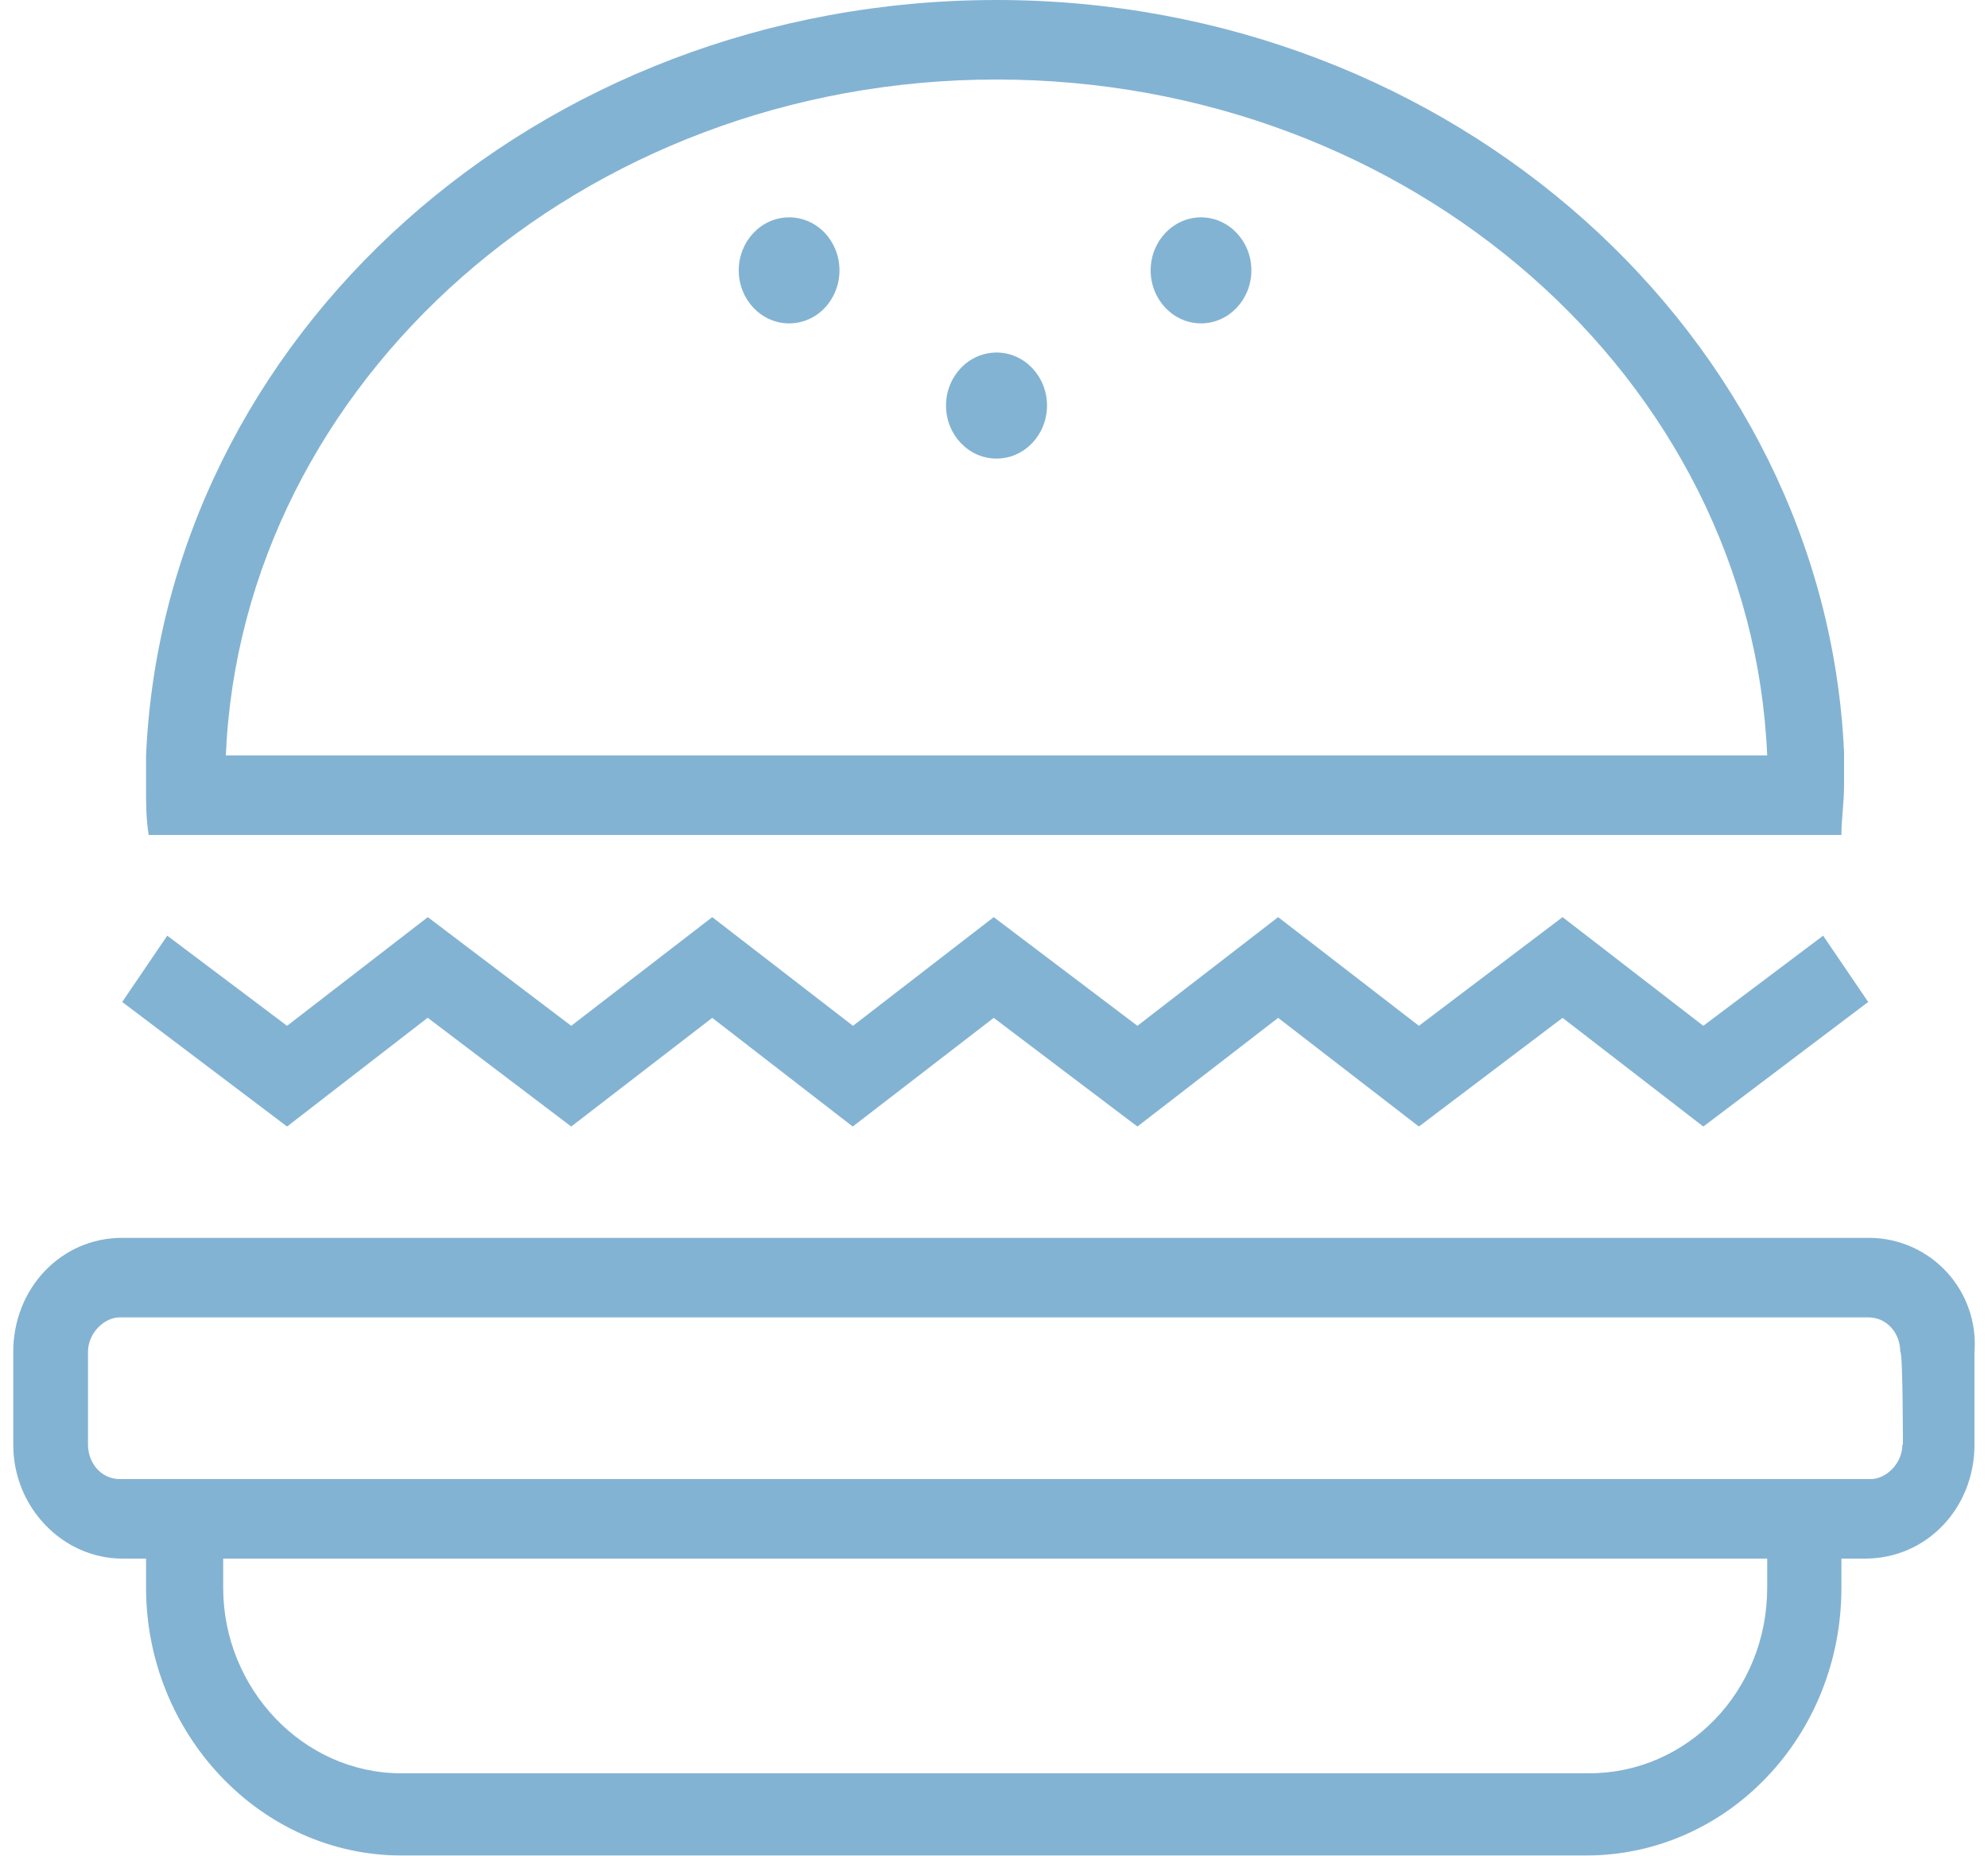
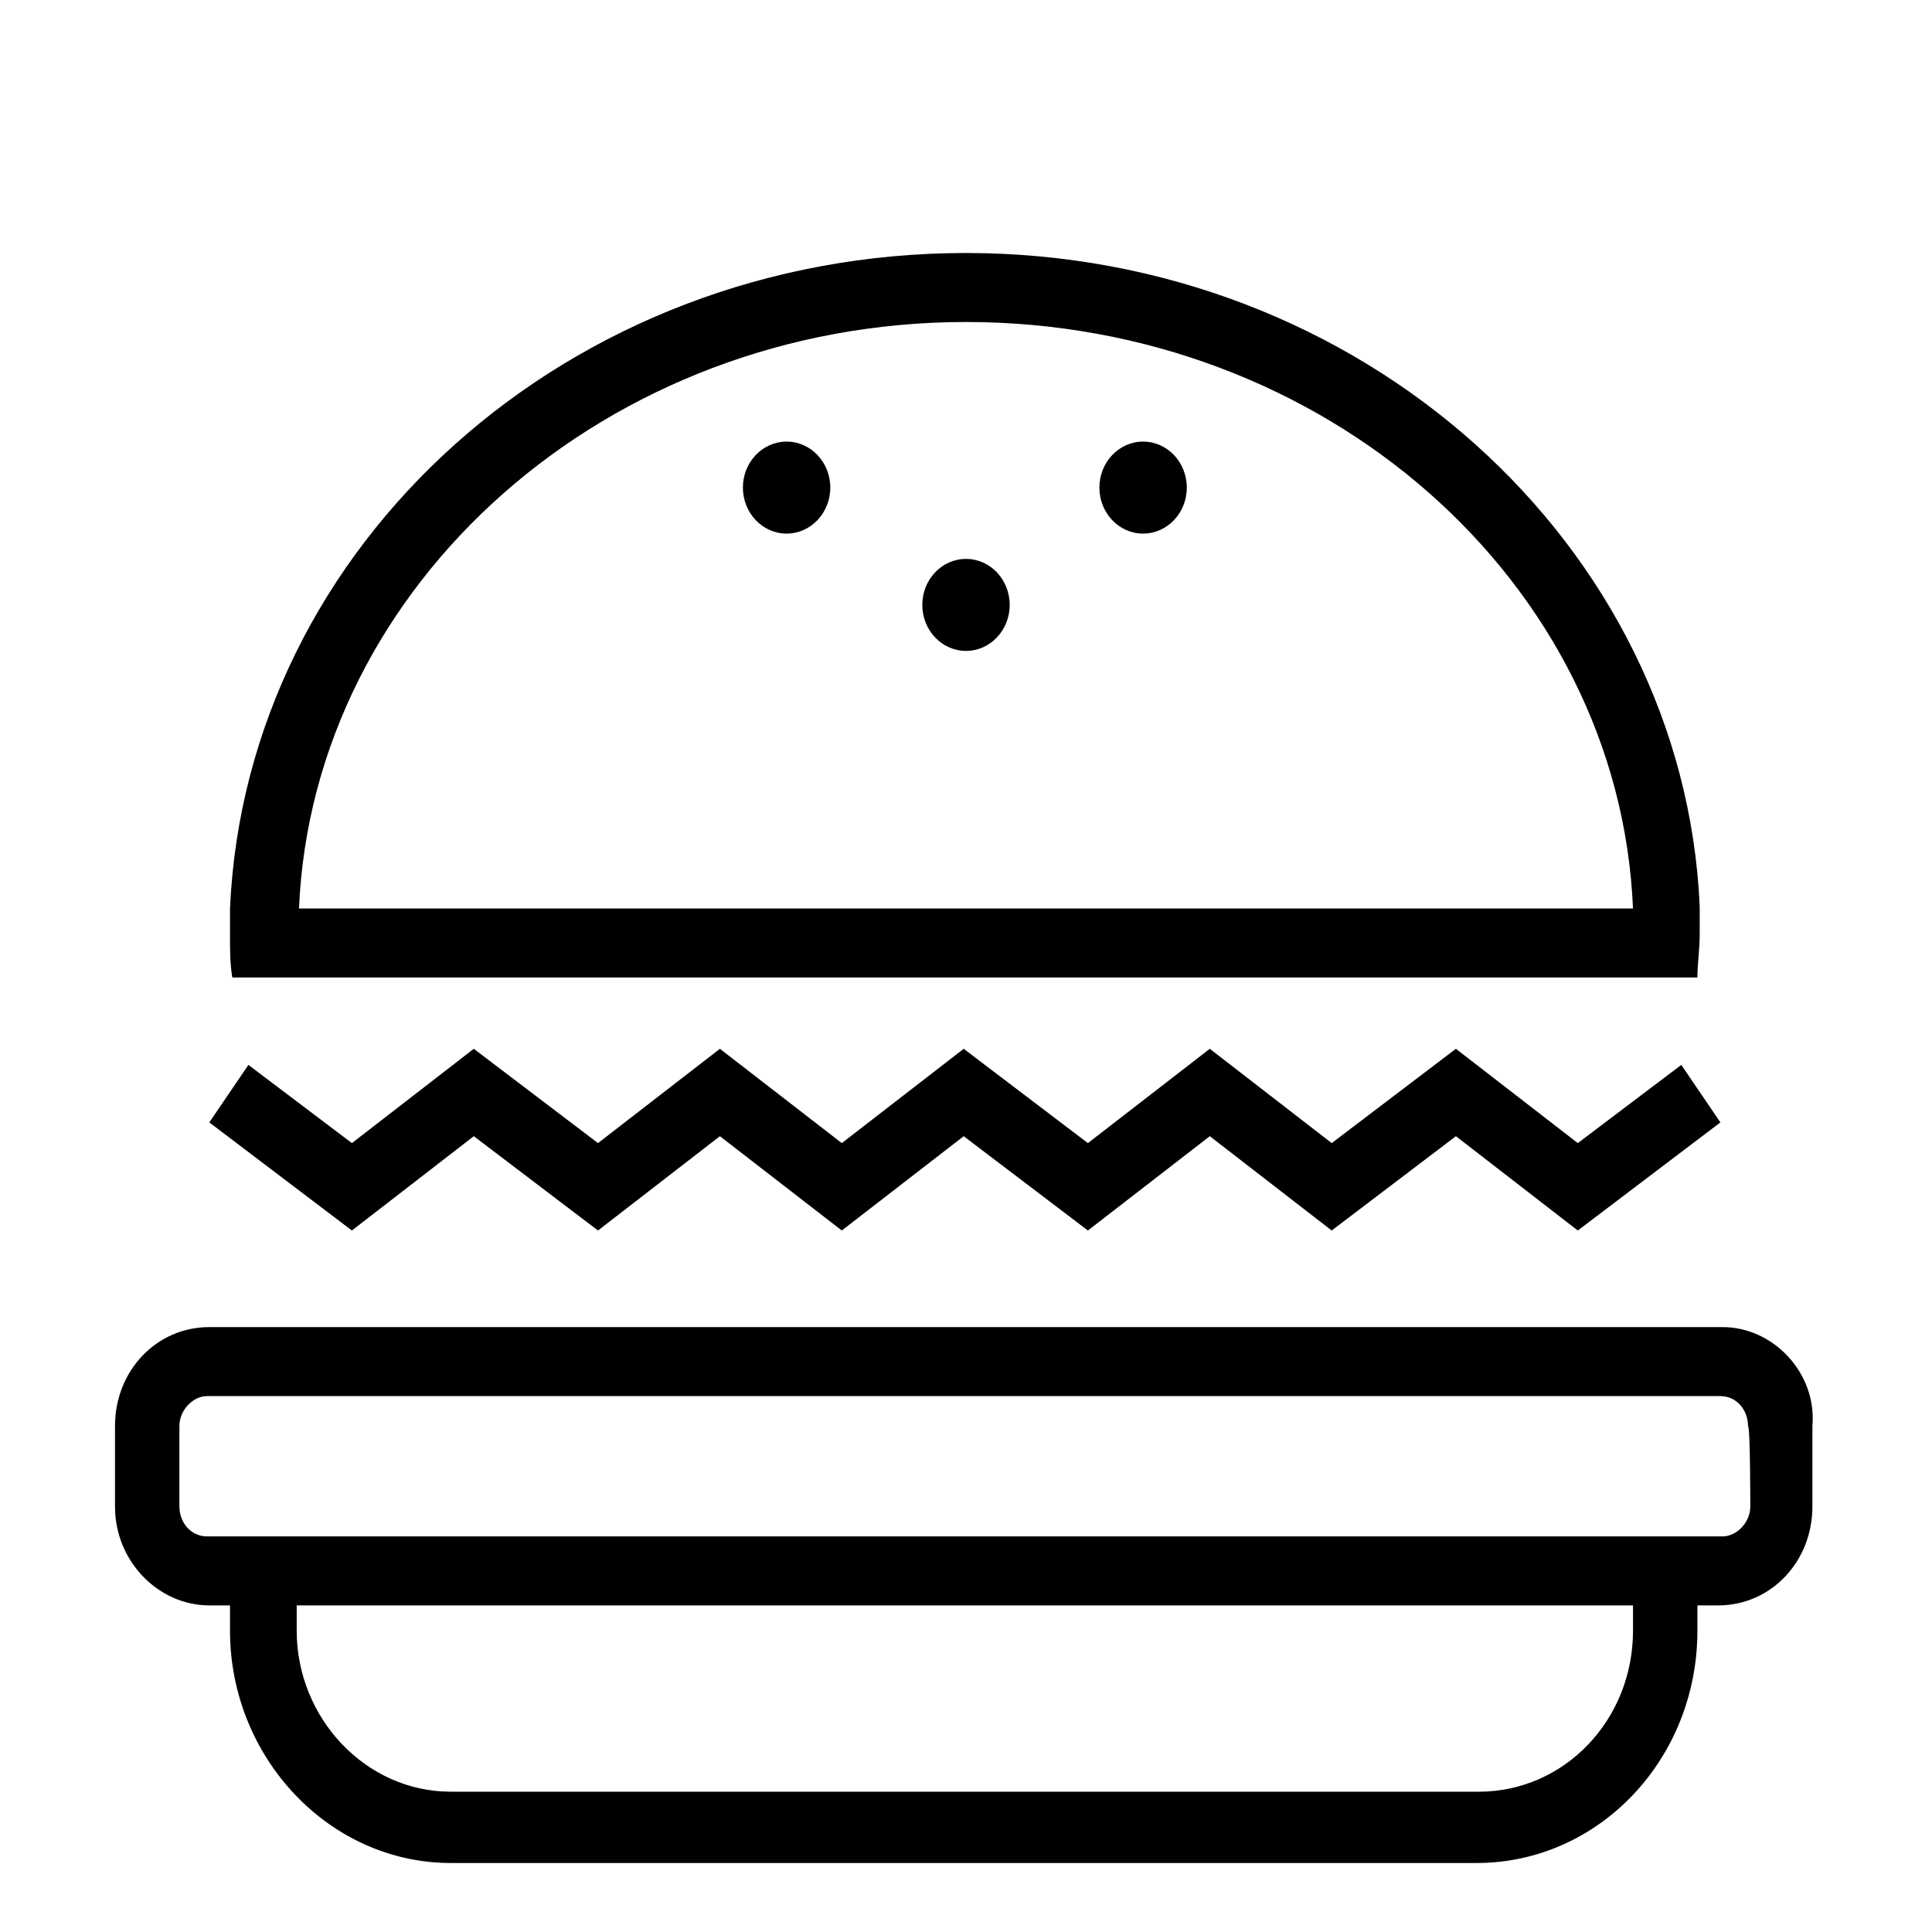
- <svg xmlns="http://www.w3.org/2000/svg" width="75" height="70" fill="none">
-   <path fill="#83B3D3" d="M70.58 46.7H4.6C2.31 46.7.5 48.6.5 51v3.5c0 2.4 1.9 4.3 4.11 4.3h.9v1.1c0 5.5 4.31 10.1 9.63 10.1h44.7c5.32 0 9.63-4.5 9.63-10.1v-1.1h.9c2.31 0 4.12-1.9 4.12-4.3V51a4 4 0 0 0-3.91-4.3Zm-3.91 13.2c0 3.9-3.01 7-6.72 7H15.14c-3.71 0-6.72-3.2-6.72-7v-1.1h58.25v1.1Zm5.1-5.4c0 .7-.6 1.3-1.2 1.3H4.52c-.7 0-1.2-.6-1.2-1.3V51c0-.7.6-1.3 1.2-1.3h65.97c.7 0 1.2.6 1.2 1.3.1 0 .1 3.5.1 3.5ZM16.14 38.4l5.41 4.1 5.32-4.1 5.3 4.1 5.32-4.1 5.42 4.1 5.31-4.1 5.31 4.1 5.42-4.1 5.31 4.1 6.22-4.7-1.7-2.5-4.52 3.4-5.31-4.1-5.42 4.1-5.31-4.1-5.31 4.1-5.42-4.1-5.31 4.1-5.31-4.1-5.32 4.1-5.41-4.1-5.31 4.1-4.52-3.4-1.7 2.5 6.22 4.7 5.3-4.1ZM8.52 31.5h60.95c0-.6.1-1.2.1-1.9v-1.2C68.87 12.7 54.84 0 37.6 0 20.25 0 6.21 12.7 5.51 28.5v1.2c0 .6 0 1.2.1 1.8h2.91ZM37.59 3c15.64 0 28.47 11.3 29.08 25.5H8.52C9.12 14.4 21.95 3 37.59 3Z" />
-   <path fill="#83B3D3" d="M37.6 17.3c1.05 0 1.9-.9 1.9-2s-.85-2-1.9-2c-1.06 0-1.91.9-1.91 2s.85 2 1.9 2ZM29.77 12.2c1.06 0 1.9-.9 1.9-2s-.84-2-1.9-2c-1.05 0-1.9.9-1.9 2s.85 2 1.9 2ZM45.31 12.2c1.05 0 1.9-.9 1.9-2s-.85-2-1.9-2c-1.05 0-1.9.9-1.9 2s.85 2 1.9 2Z" />
+ <svg xmlns="http://www.w3.org/2000/svg" width="84" height="84" viewBox="0 0 84 84" fill="none">
+   <path d="M74.9 57.7H64.3H19.6H9.1C6.8 57.7 5 59.6 5 62V65.5C5 67.9 6.9 69.8 9.1 69.8H10V70.9C10 76.4 14.3 81 19.6 81H64.2C69.5 81 73.8 76.5 73.8 70.9V69.8H74.7C77 69.8 78.8 67.9 78.8 65.5V62C79 59.7 77.1 57.7 74.9 57.7ZM71 70.9C71 74.8 68 77.9 64.3 77.9H19.6C15.9 77.9 12.9 74.7 12.9 70.9V69.8H71V70.9ZM76.1 65.5C76.1 66.2 75.5 66.8 74.9 66.8H73.9H71H13H10H9C8.3 66.8 7.8 66.2 7.8 65.5V62C7.8 61.3 8.4 60.7 9 60.7H12.7H19.6H64.2H71.1H74.8C75.5 60.7 76 61.3 76 62C76.1 62 76.1 65.5 76.1 65.5Z" fill="black" />
+   <path d="M20.6 49.4L26 53.5L31.3 49.4L36.6 53.5L41.9 49.4L47.3 53.5L52.6 49.4L57.9 53.5L63.3 49.4L68.6 53.5L74.8 48.8L73.1 46.3L68.6 49.7L63.3 45.6L57.9 49.7L52.6 45.6L47.3 49.7L41.9 45.6L36.6 49.7L31.3 45.6L26 49.7L20.6 45.6L15.3 49.7L10.8 46.3L9.1 48.8L15.3 53.5L20.6 49.4Z" fill="black" />
+   <path d="M13 42.5H70.9H73.8C73.8 41.9 73.9 41.3 73.9 40.6C73.9 40.2 73.9 39.8 73.9 39.4C73.2 23.7 59.2 11 42 11C24.7 11 10.7 23.7 10 39.5C10 39.9 10 40.3 10 40.7C10 41.3 10 41.9 10.1 42.5H13ZM42 14C57.6 14 70.4 25.3 71 39.5H13C13.6 25.4 26.4 14 42 14Z" fill="black" />
+   <path d="M42 28.3C43.049 28.3 43.9 27.405 43.9 26.3C43.9 25.195 43.049 24.3 42 24.3C40.951 24.3 40.1 25.195 40.1 26.3C40.1 27.405 40.951 28.3 42 28.3Z" fill="black" />
+   <path d="M34.2 23.2C35.249 23.2 36.1 22.305 36.1 21.2C36.1 20.095 35.249 19.2 34.2 19.2C33.151 19.2 32.3 20.095 32.3 21.2C32.3 22.305 33.151 23.2 34.2 23.2Z" fill="black" />
+   <path d="M49.7 23.2C50.749 23.2 51.6 22.305 51.6 21.2C51.6 20.095 50.749 19.2 49.7 19.2C48.651 19.2 47.8 20.095 47.8 21.2C47.8 22.305 48.651 23.2 49.7 23.2Z" fill="black" />
</svg>
